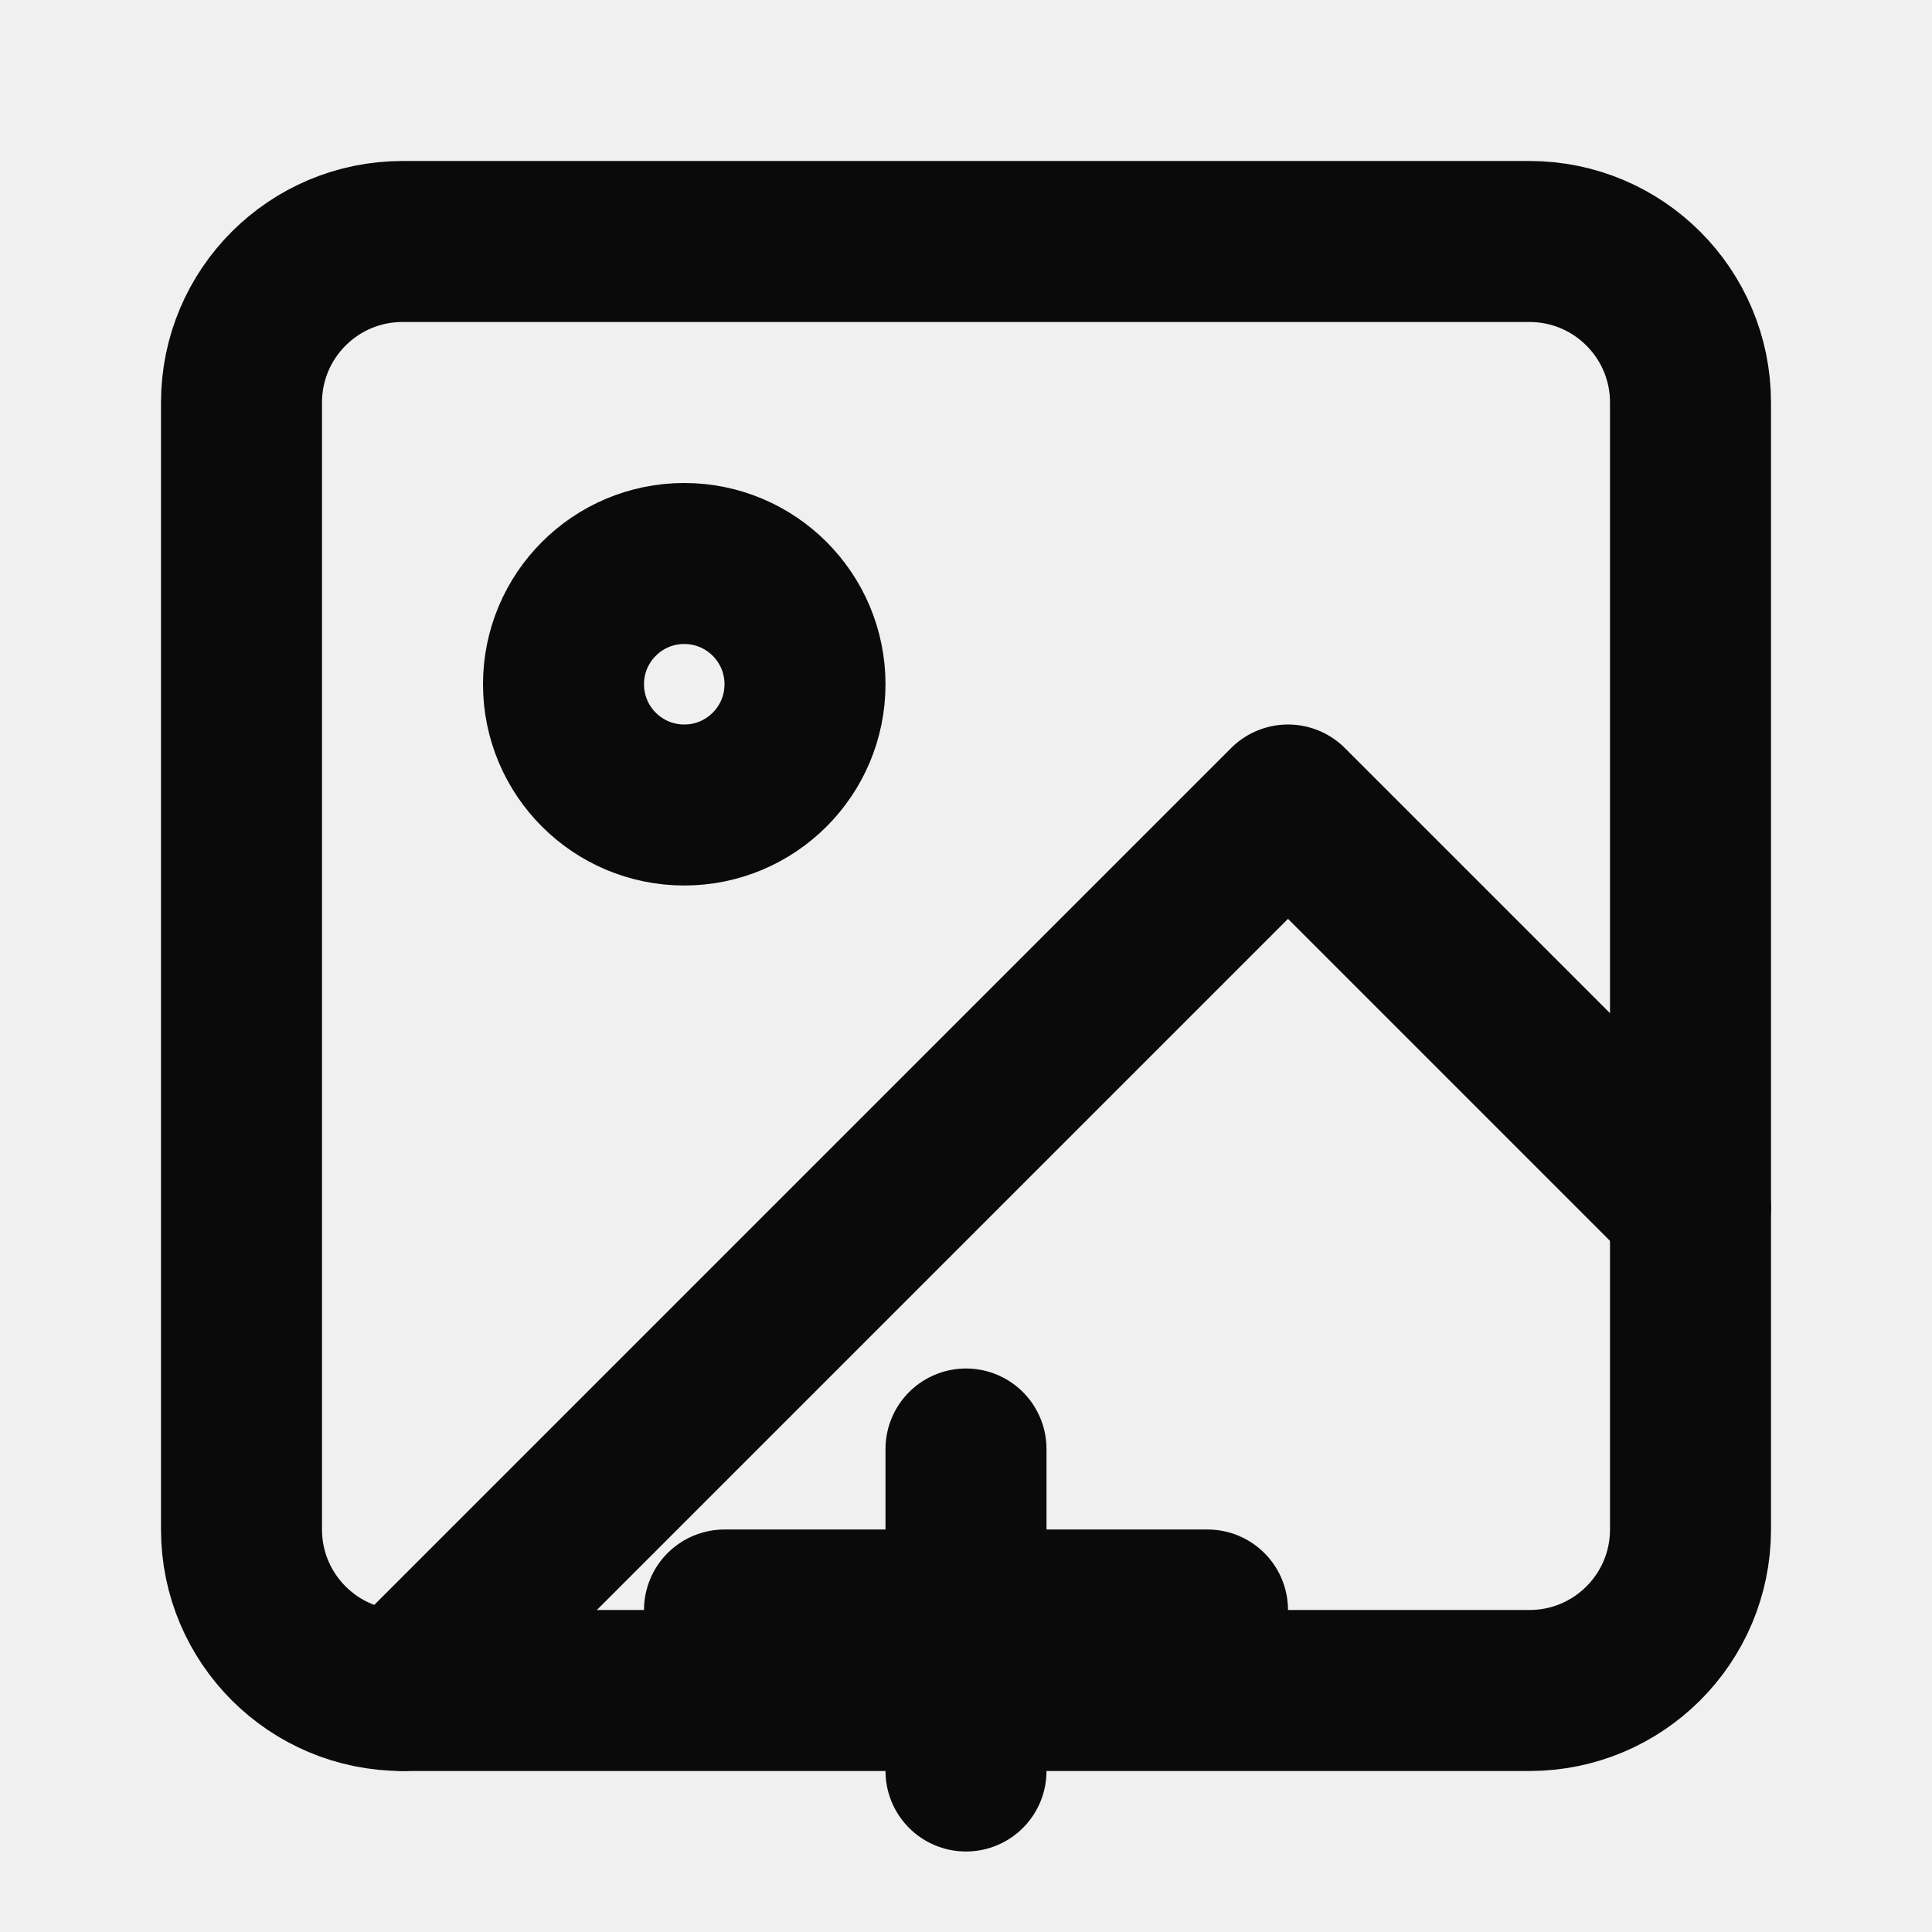
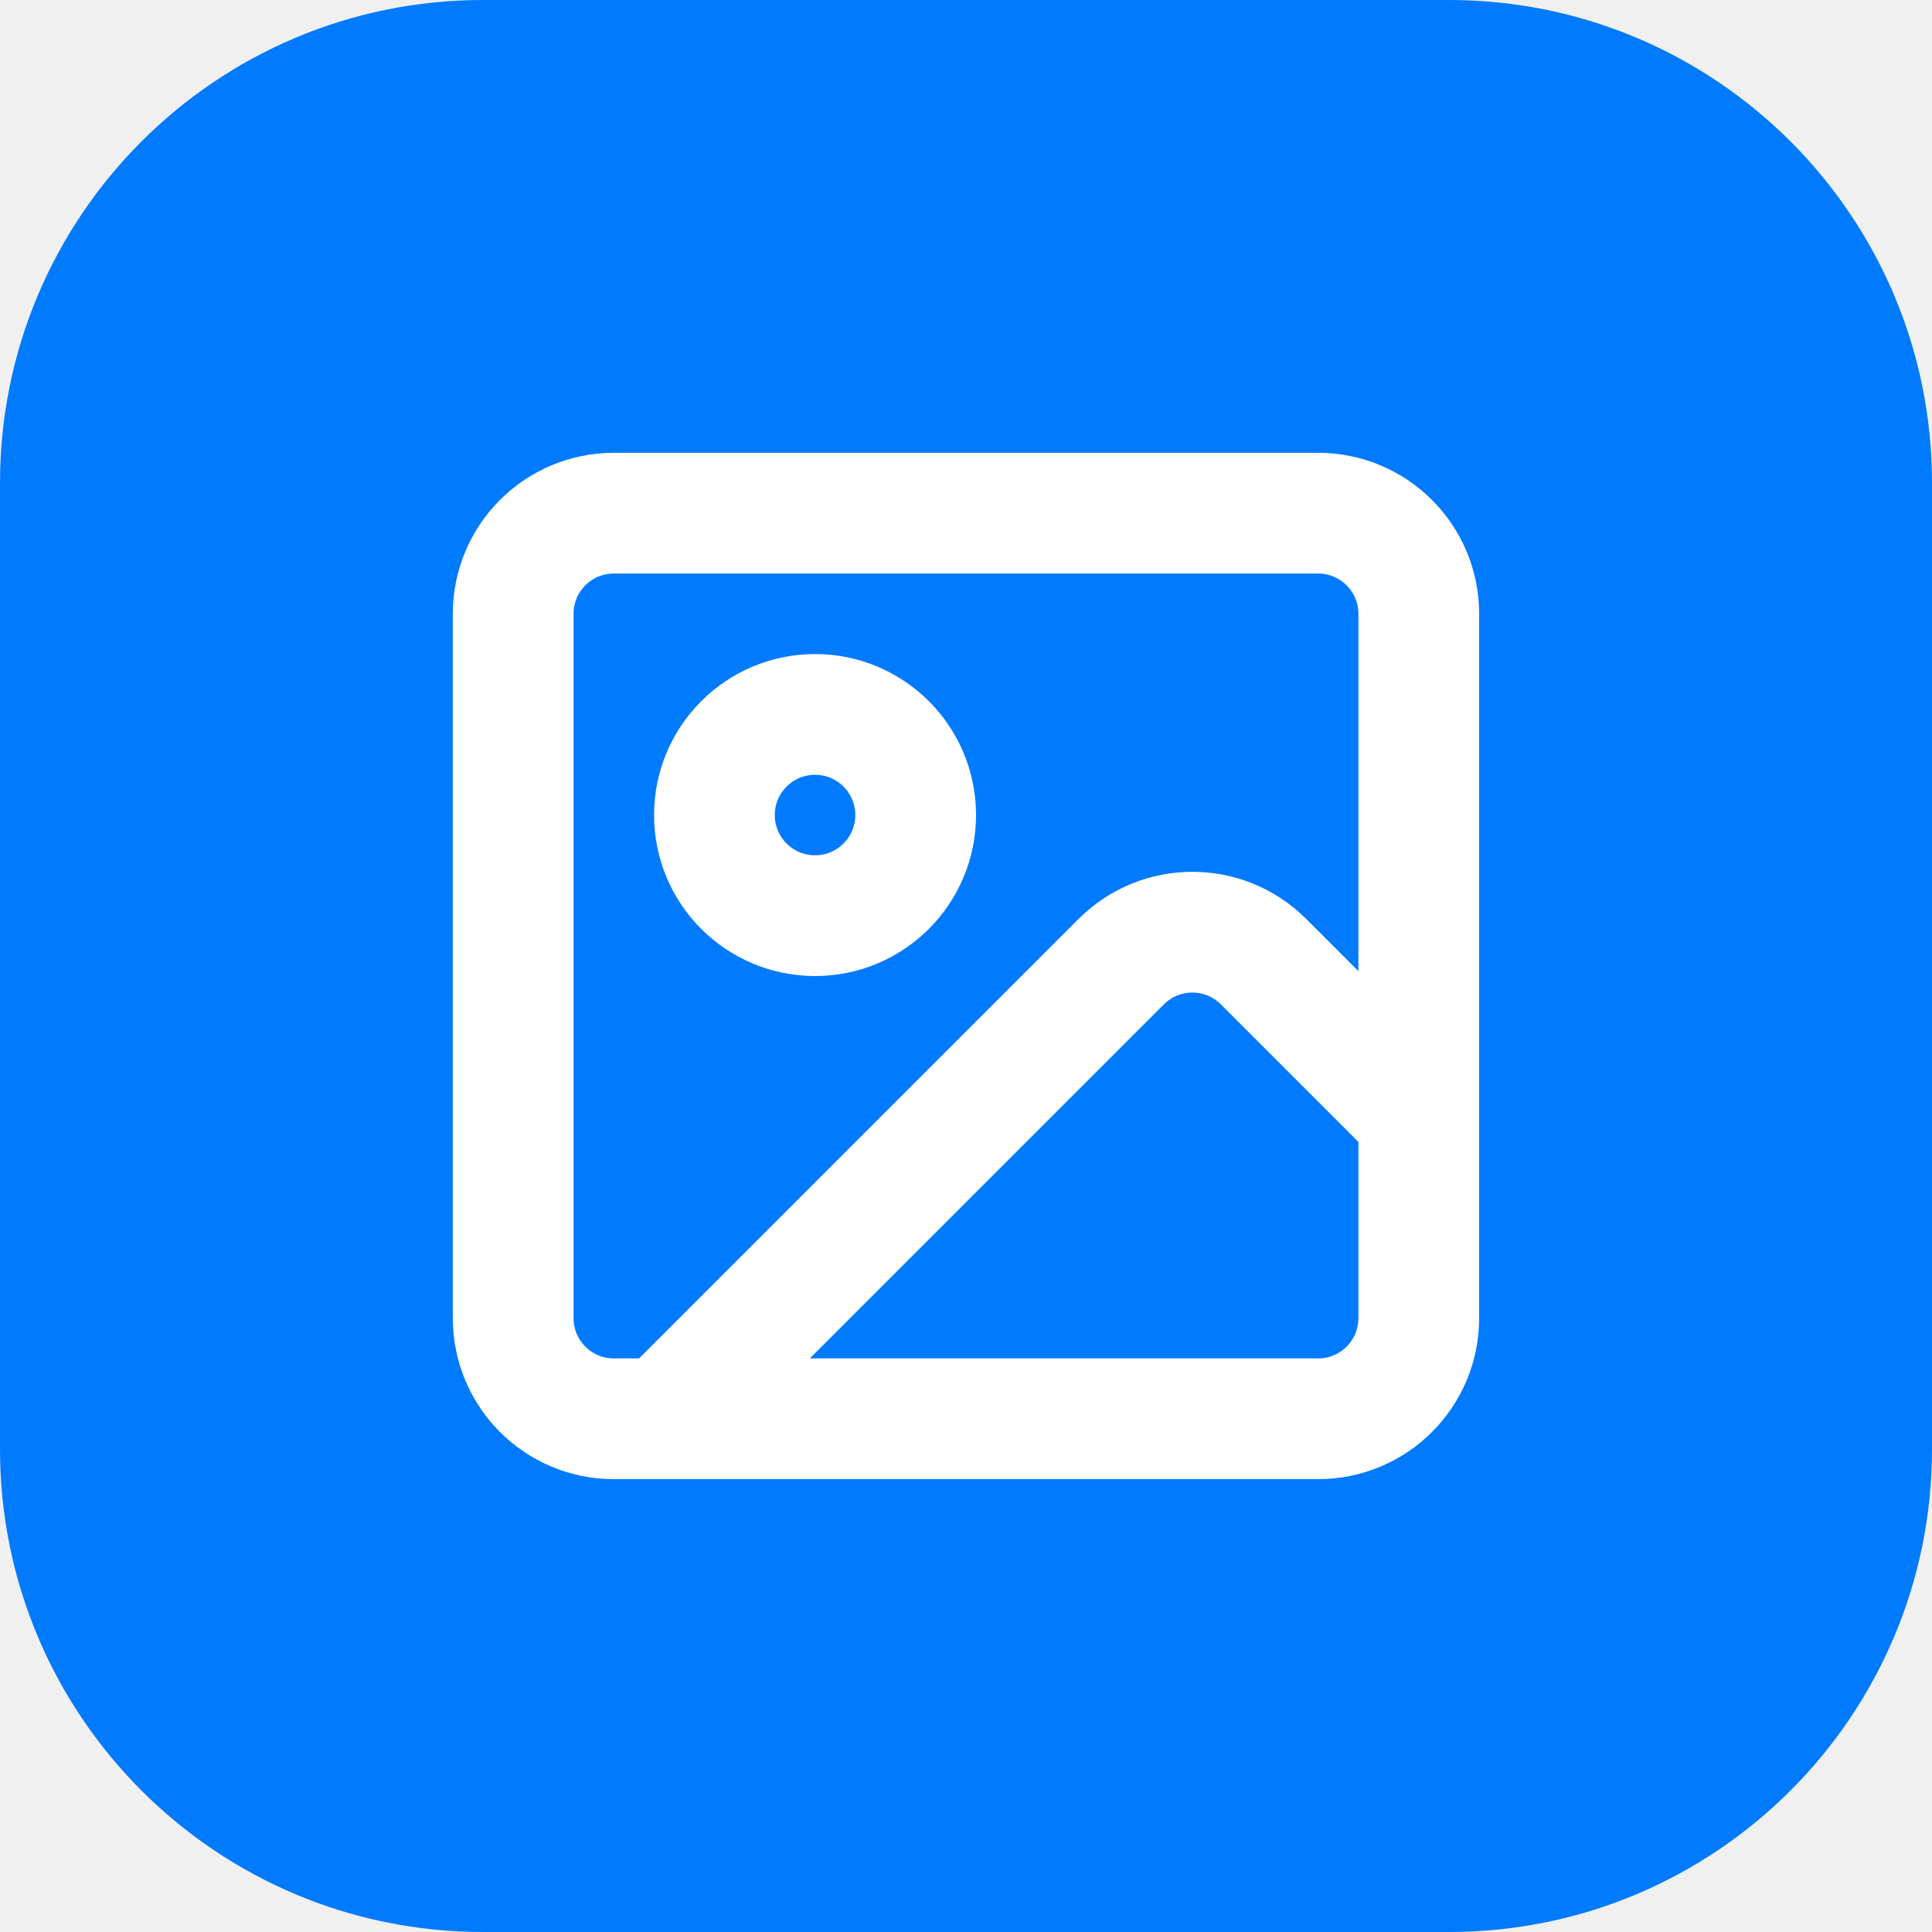
- <svg xmlns="http://www.w3.org/2000/svg" width="32" height="32" viewBox="0 0 24 24" fill="none" stroke="#0a0a0a" stroke-width="2" stroke-linecap="round" stroke-linejoin="round">
-   <rect width="18" height="18" x="3" y="3" rx="2" ry="2" />
-   <circle cx="8.5" cy="8.5" r="1.5" />
-   <polyline points="21 15 16 10 5 21" />
-   <line x1="12" y1="18" x2="12" y2="22" />
-   <line x1="9" y1="20" x2="15" y2="20" />
+ <svg xmlns="http://www.w3.org/2000/svg" width="32" height="32" viewBox="0 0 32 32">
+   <style>
+     .mark { fill: #007aff }
+     @media (prefers-color-scheme: dark) { .mark { fill: #0a84ff } }
+   </style>
+   <rect class="mark" width="32" height="32" rx="8" />
+   <g transform="translate(6 6) scale(0.8333)" fill="none" stroke="#ffffff" stroke-width="2.4" stroke-linecap="round" stroke-linejoin="round">
+     <rect width="18" height="18" x="3" y="3" rx="2" ry="2" />
+     <circle cx="9" cy="9" r="2" />
+     <path d="m21 15-3.086-3.086a2 2 0 0 0-2.828 0L6 21" />
+   </g>
</svg>
